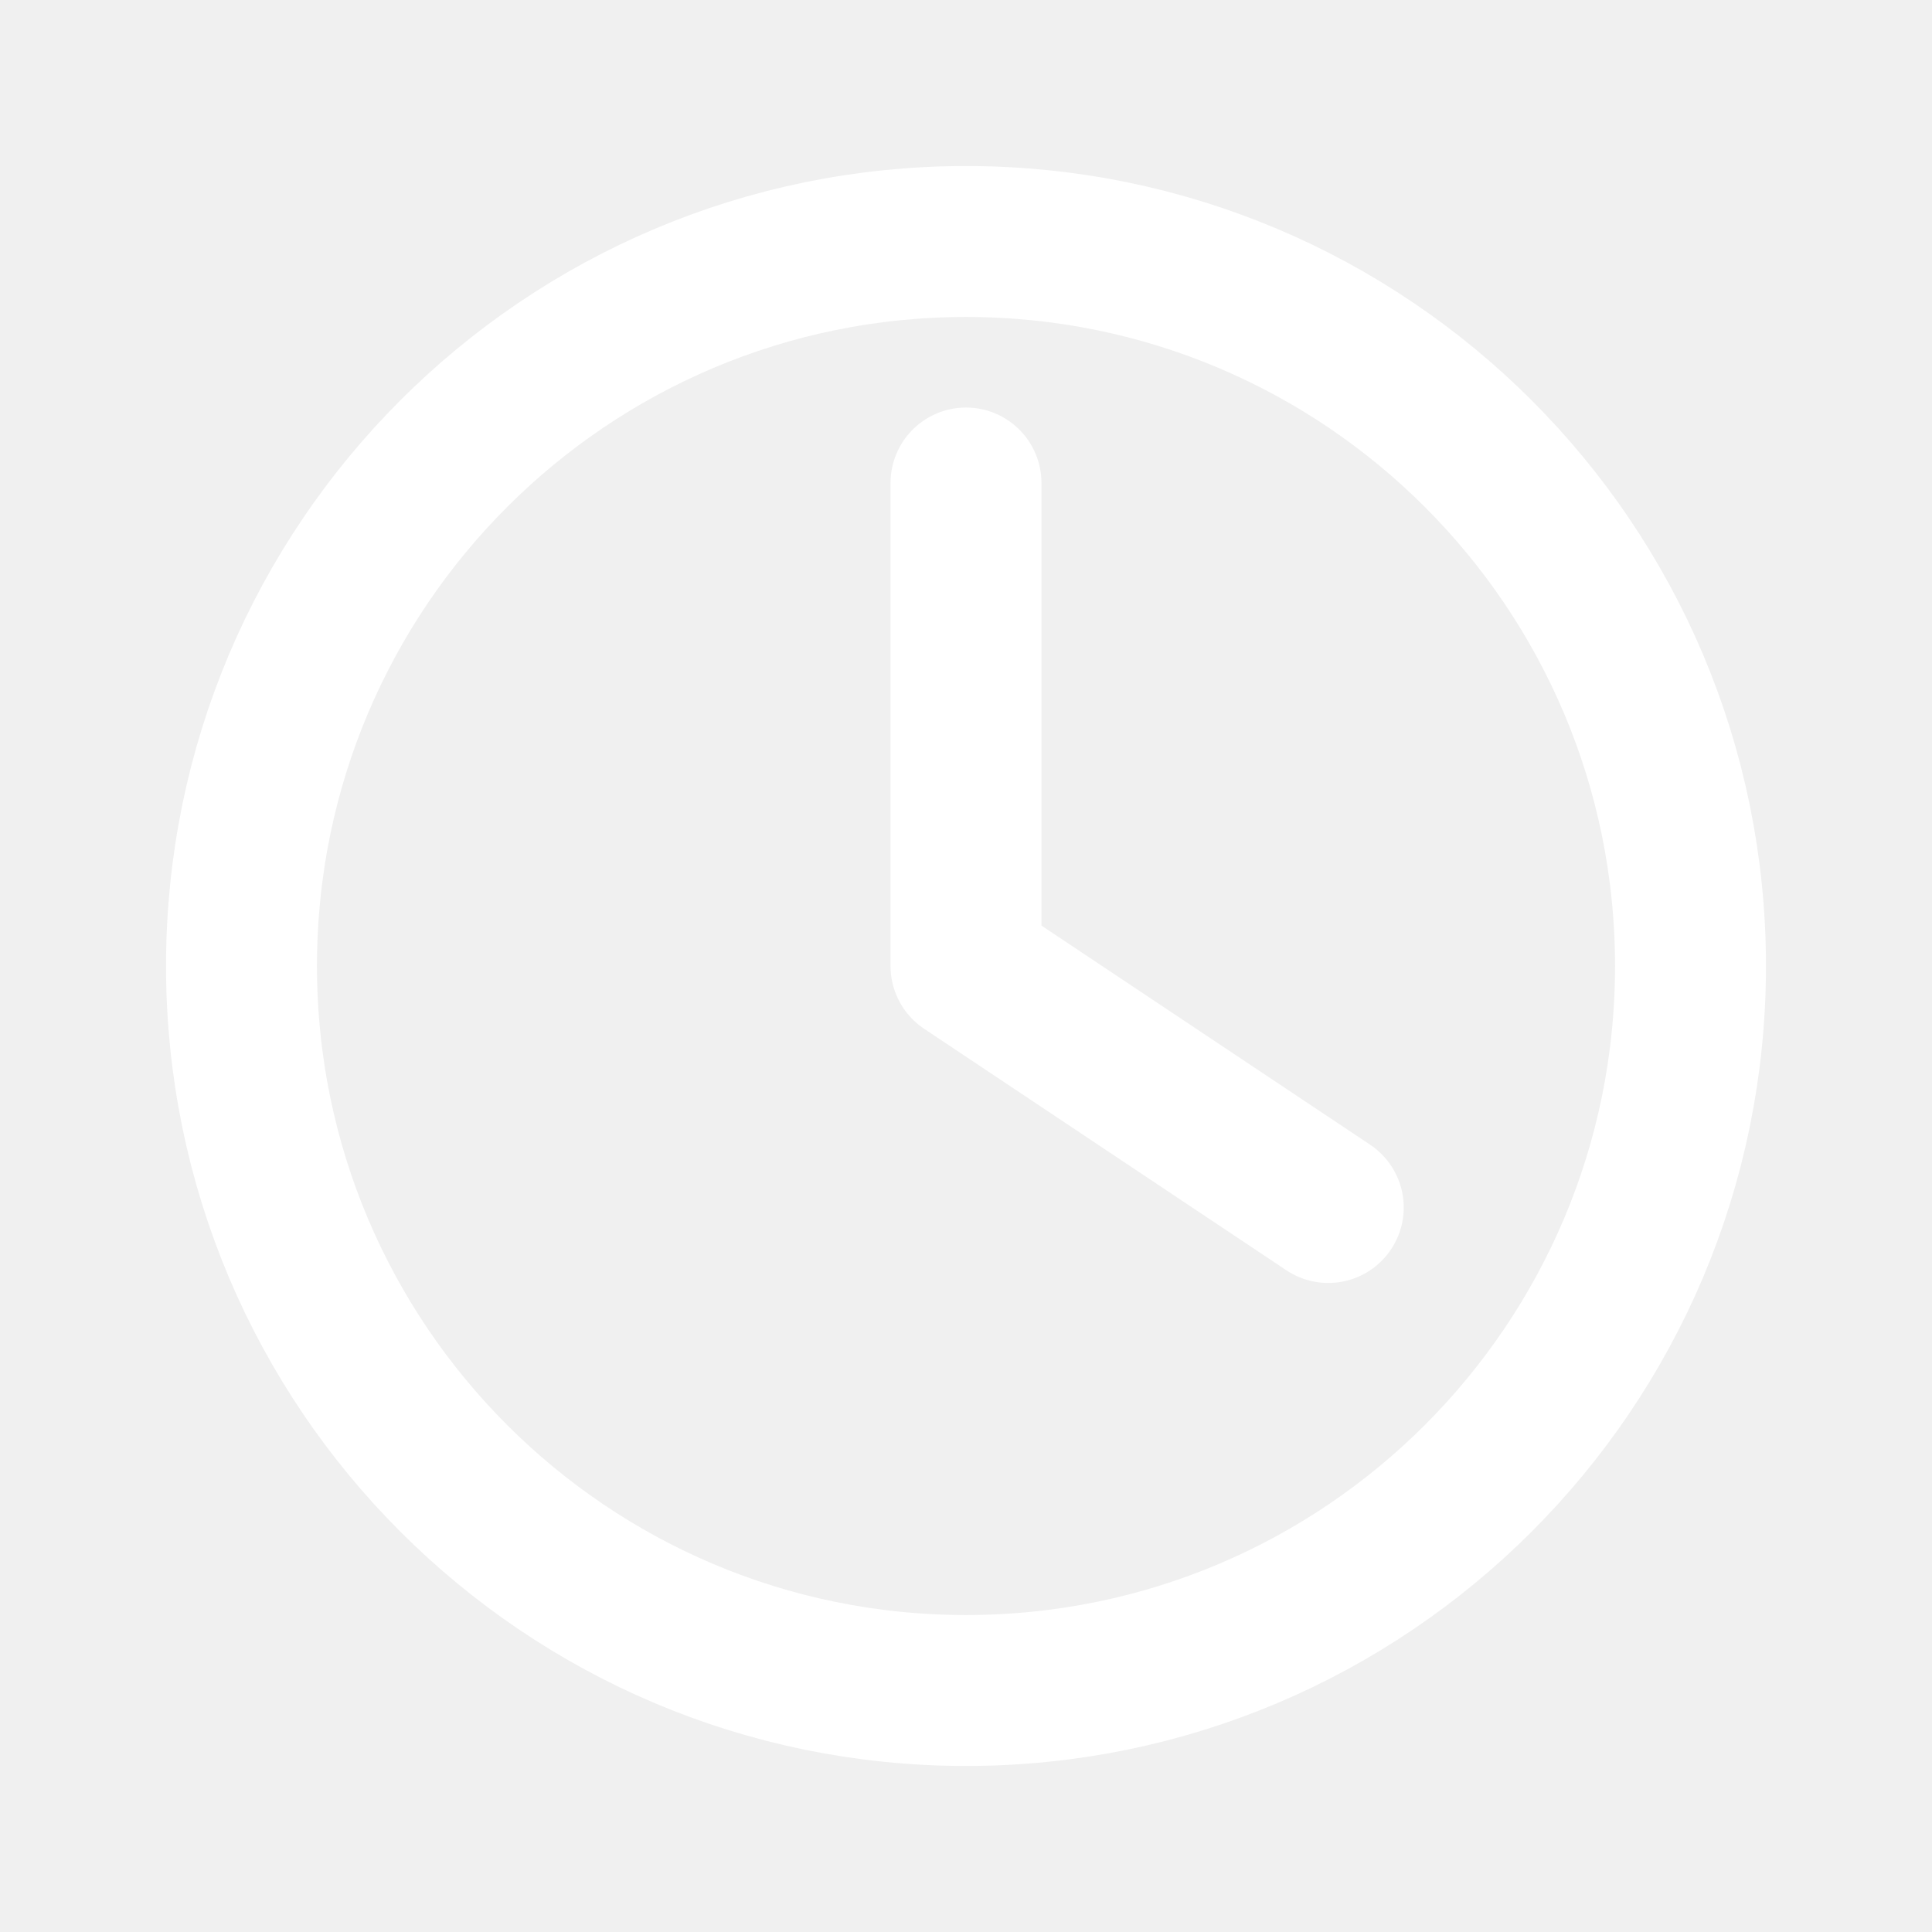
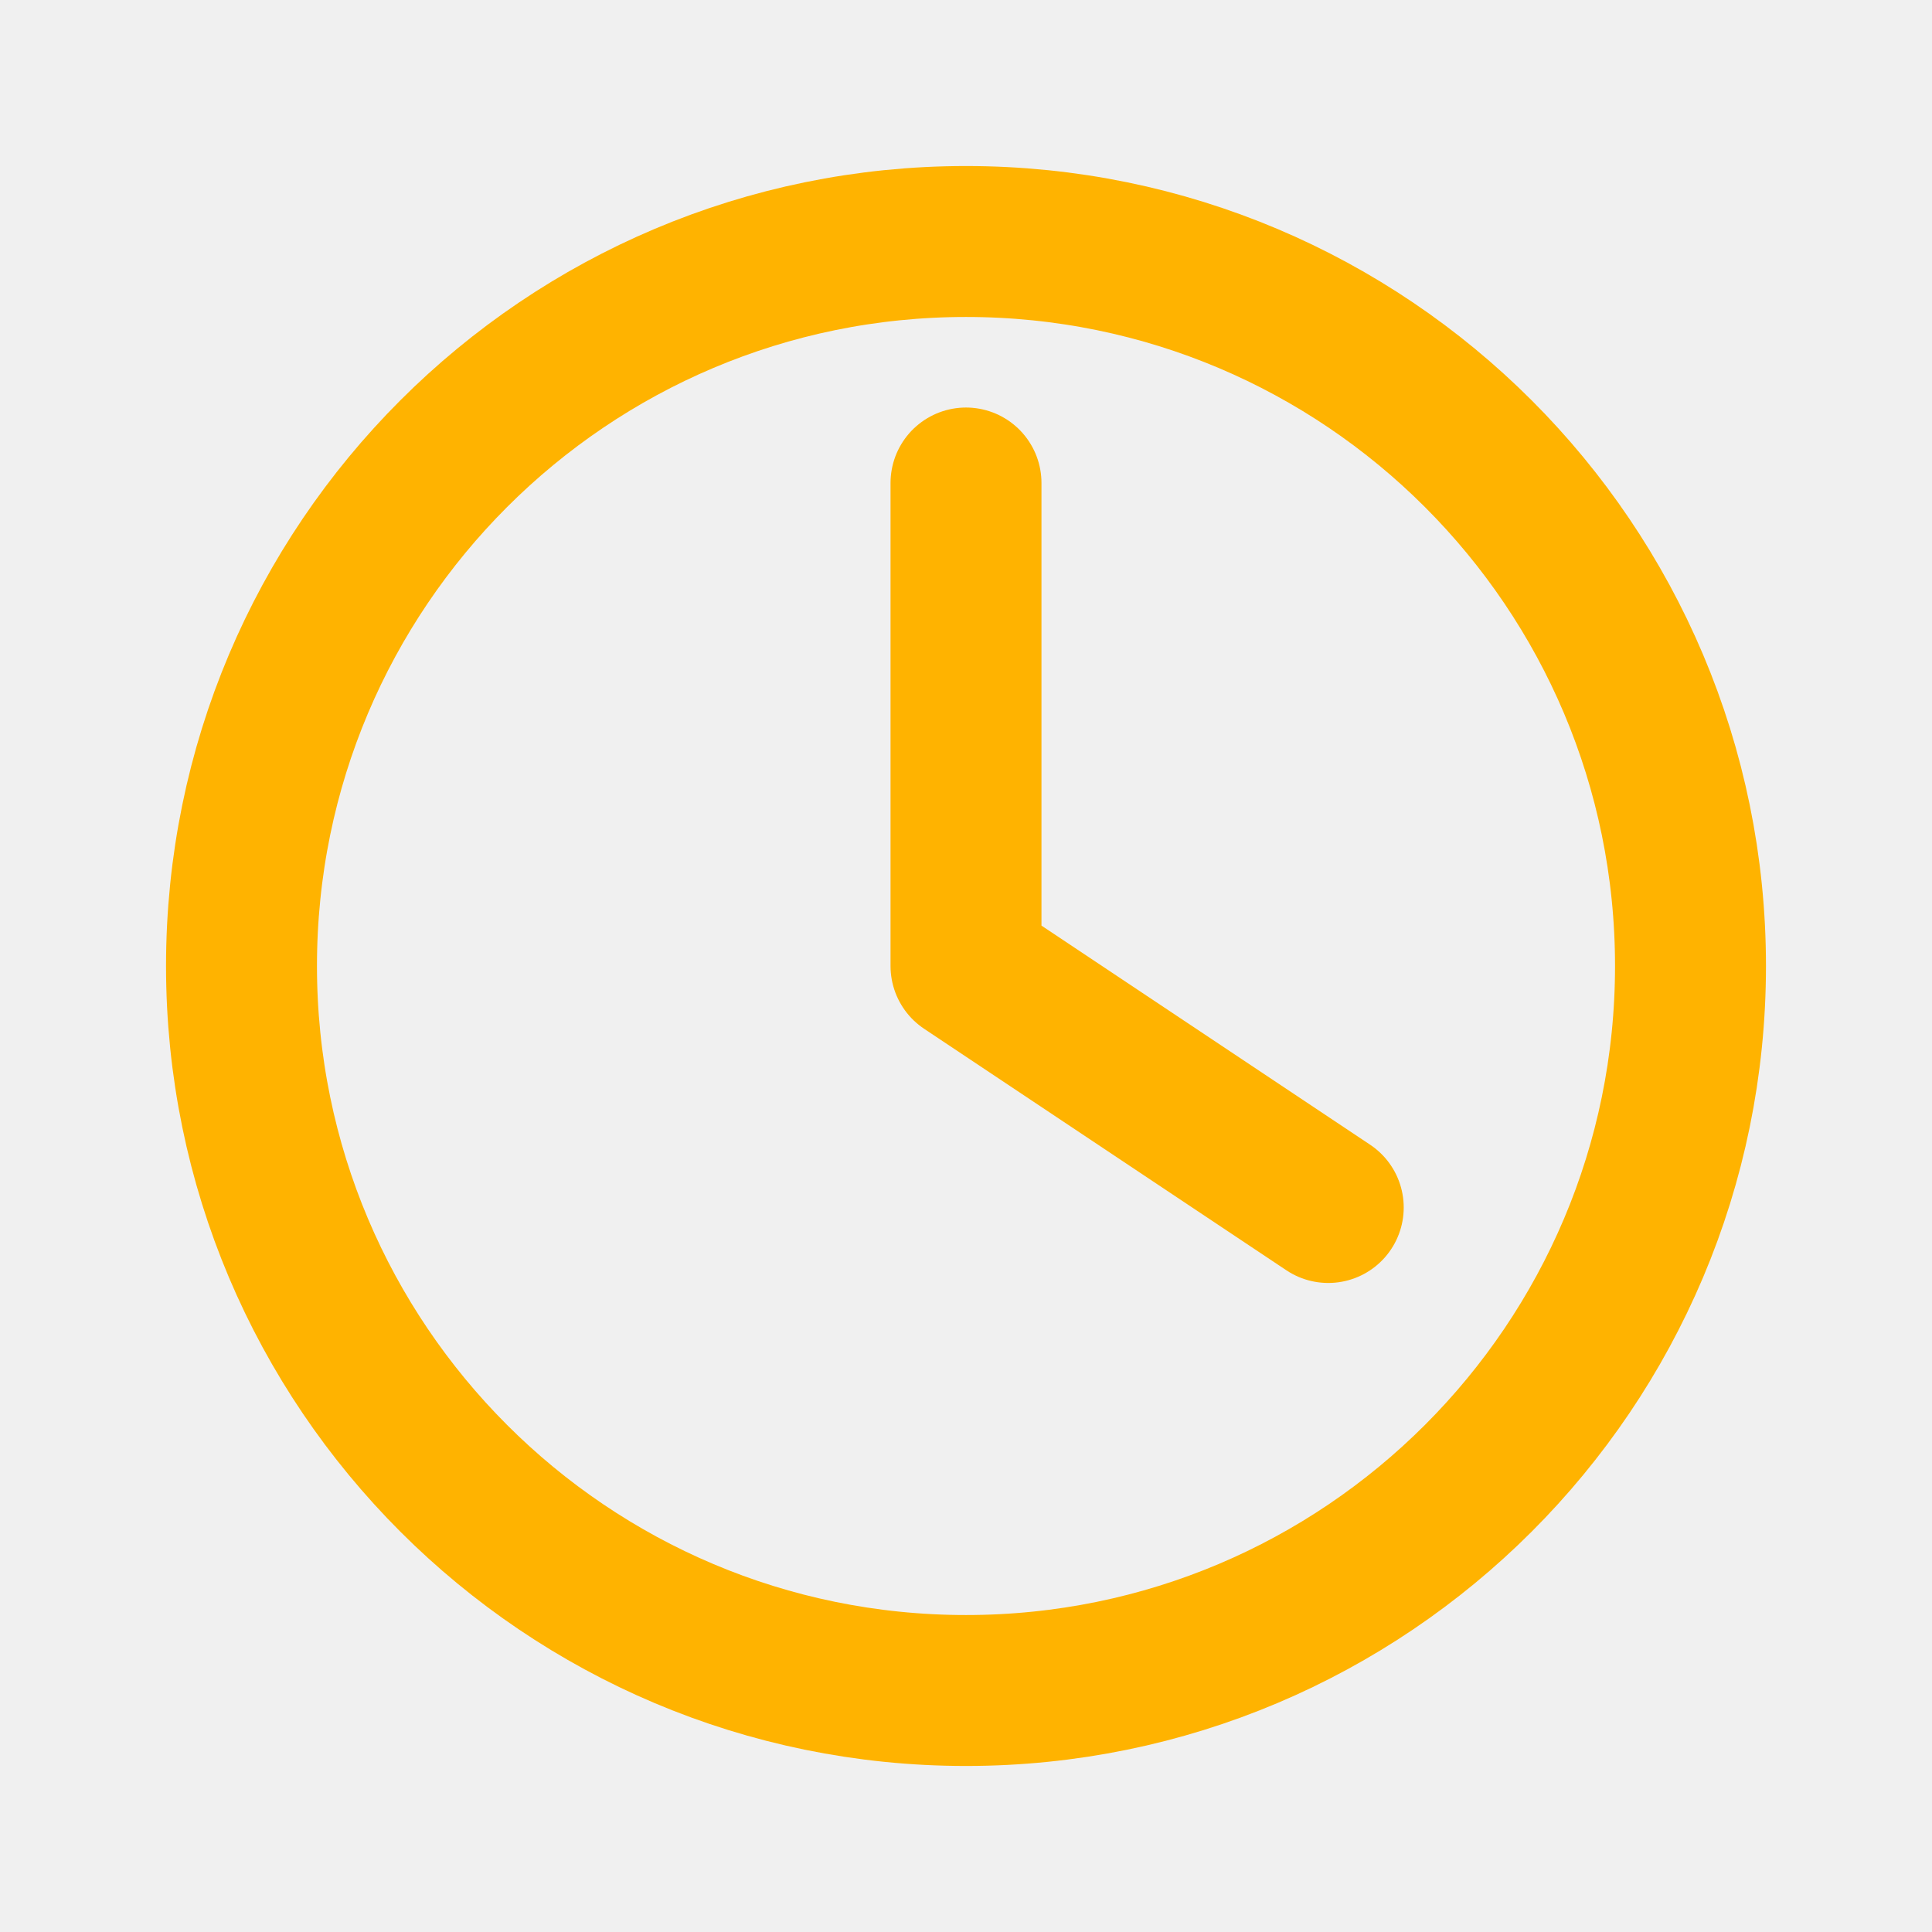
<svg xmlns="http://www.w3.org/2000/svg" width="32" height="32" viewBox="0 0 32 32">
-   <g fill="none" stroke="#ffffff" stroke-width="2.5" stroke-linecap="round" stroke-linejoin="round">
+   <g fill="none" stroke="#ffb300" stroke-width="2.5" stroke-linecap="round" stroke-linejoin="round">
    <circle cx="16" cy="16" r="12" />
    <path d="M16 8v8l6 4" />
  </g>
</svg>
